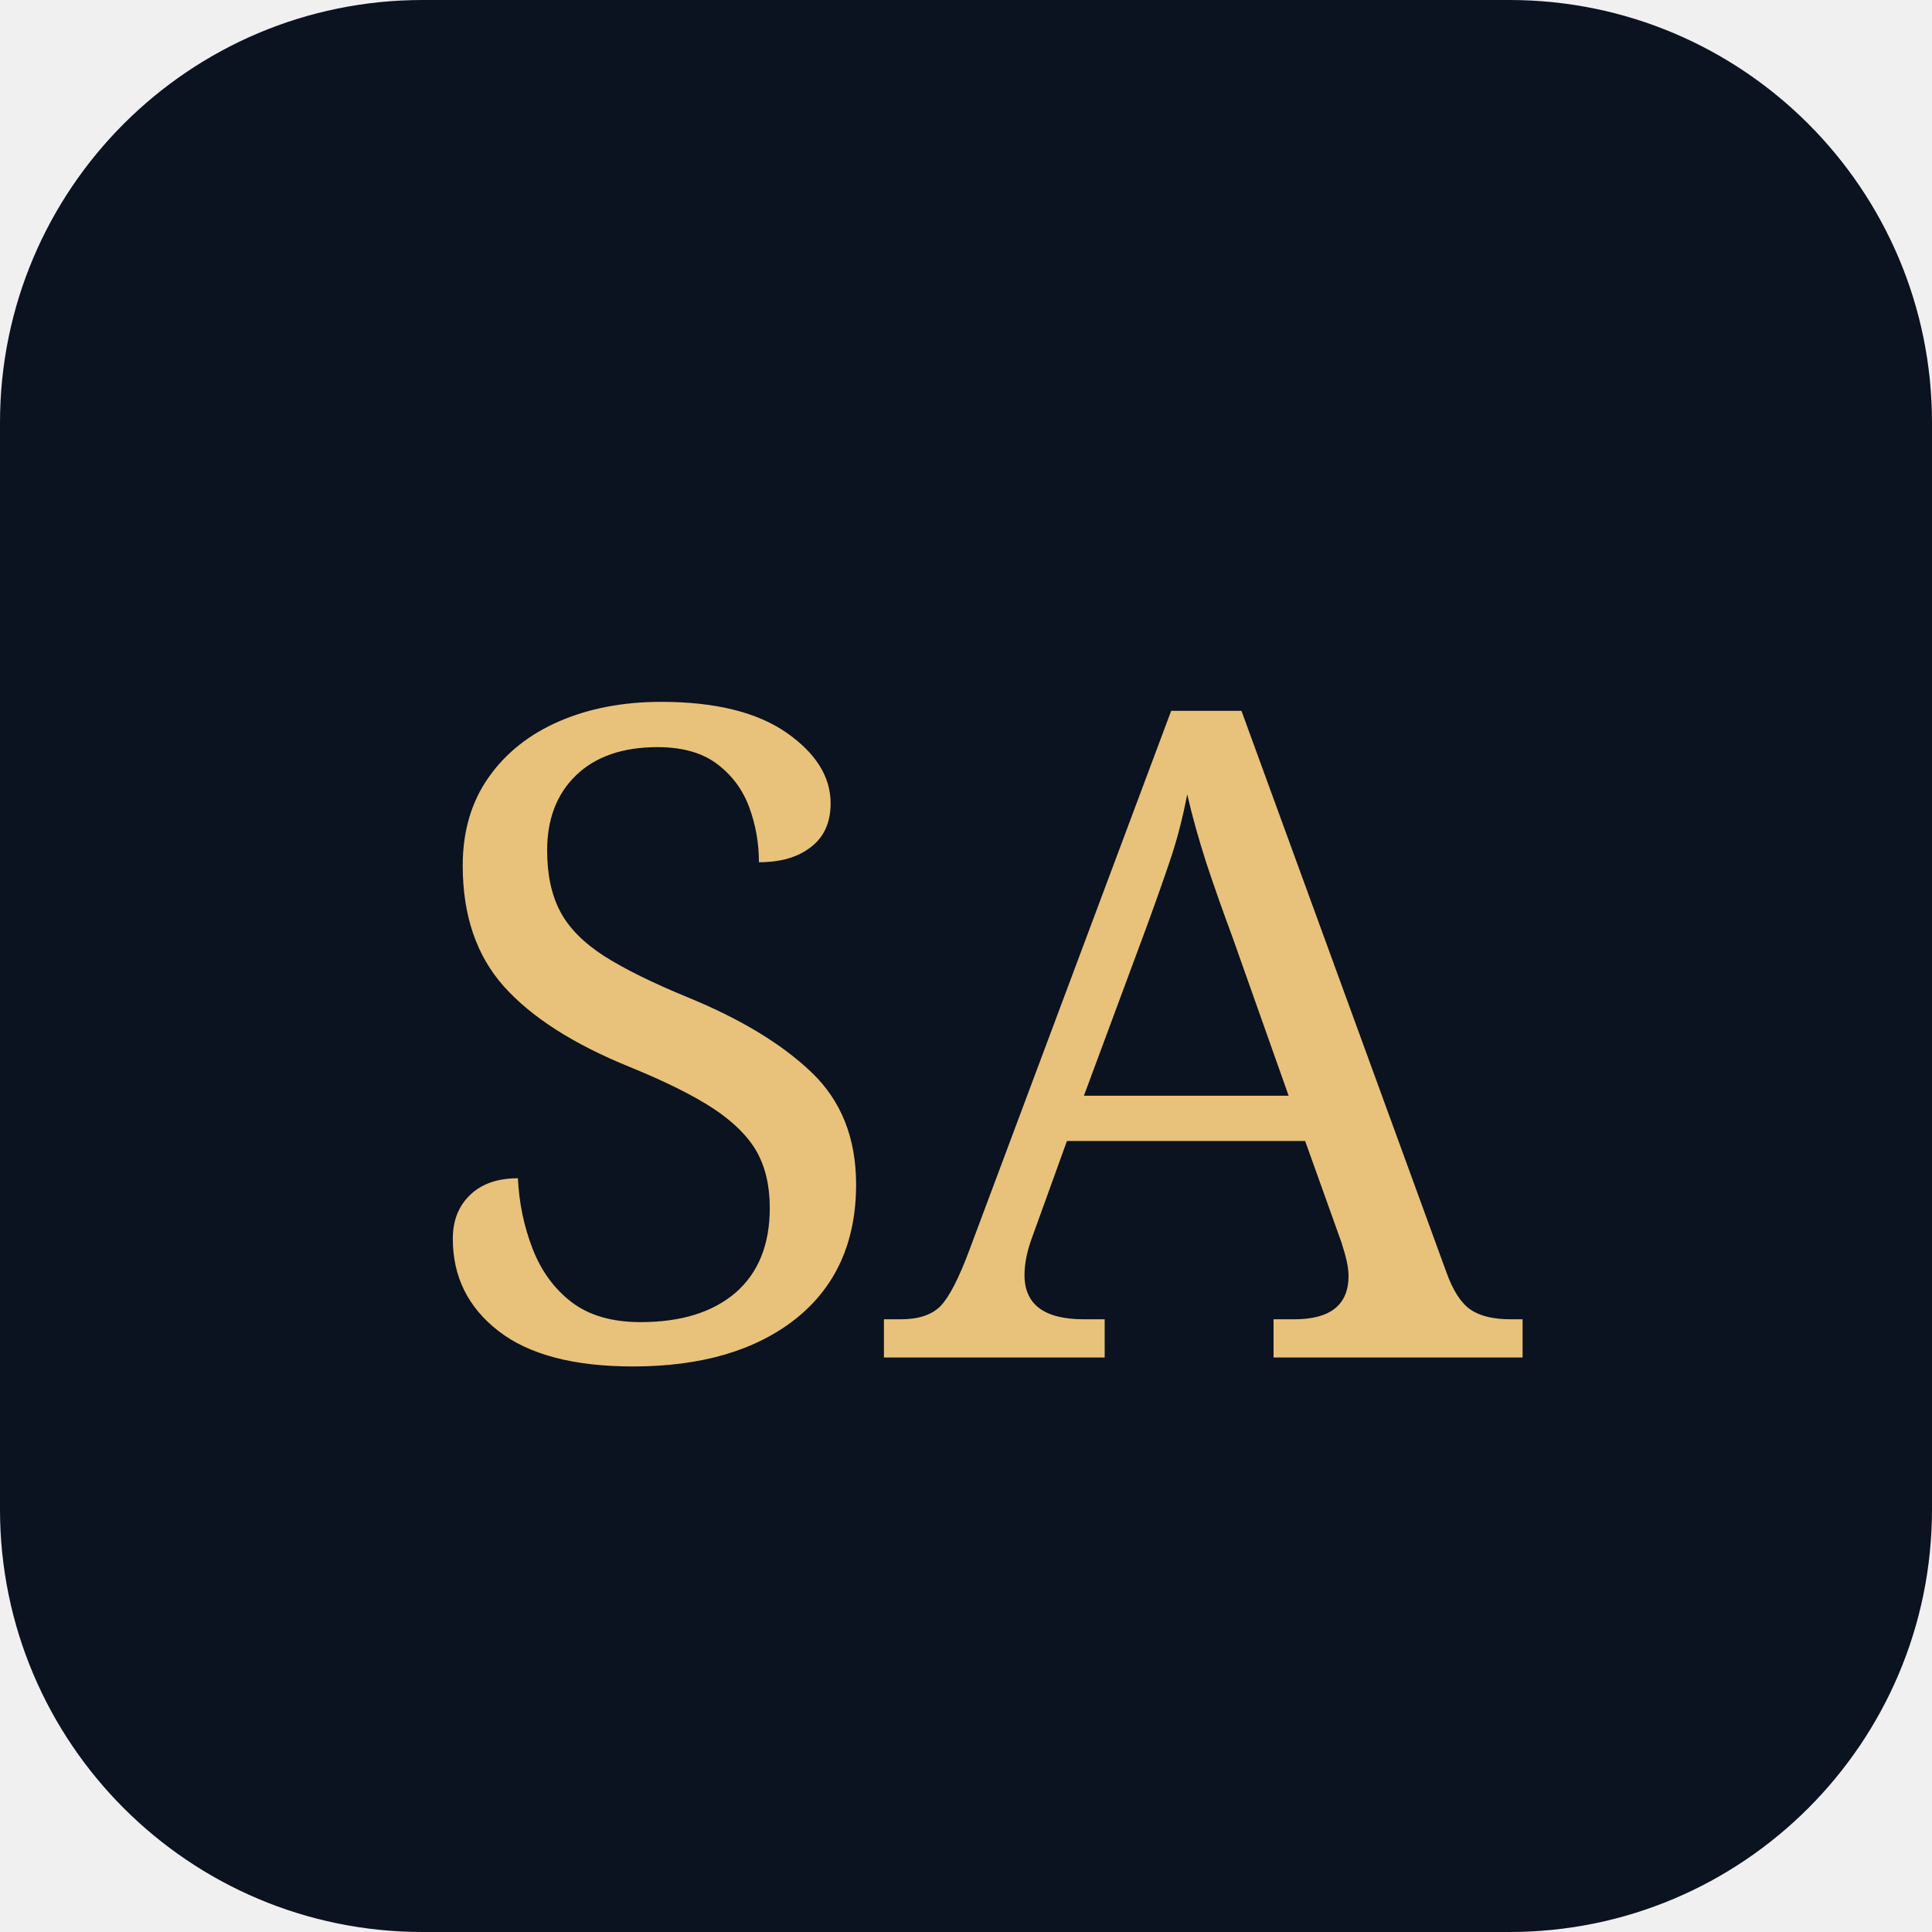
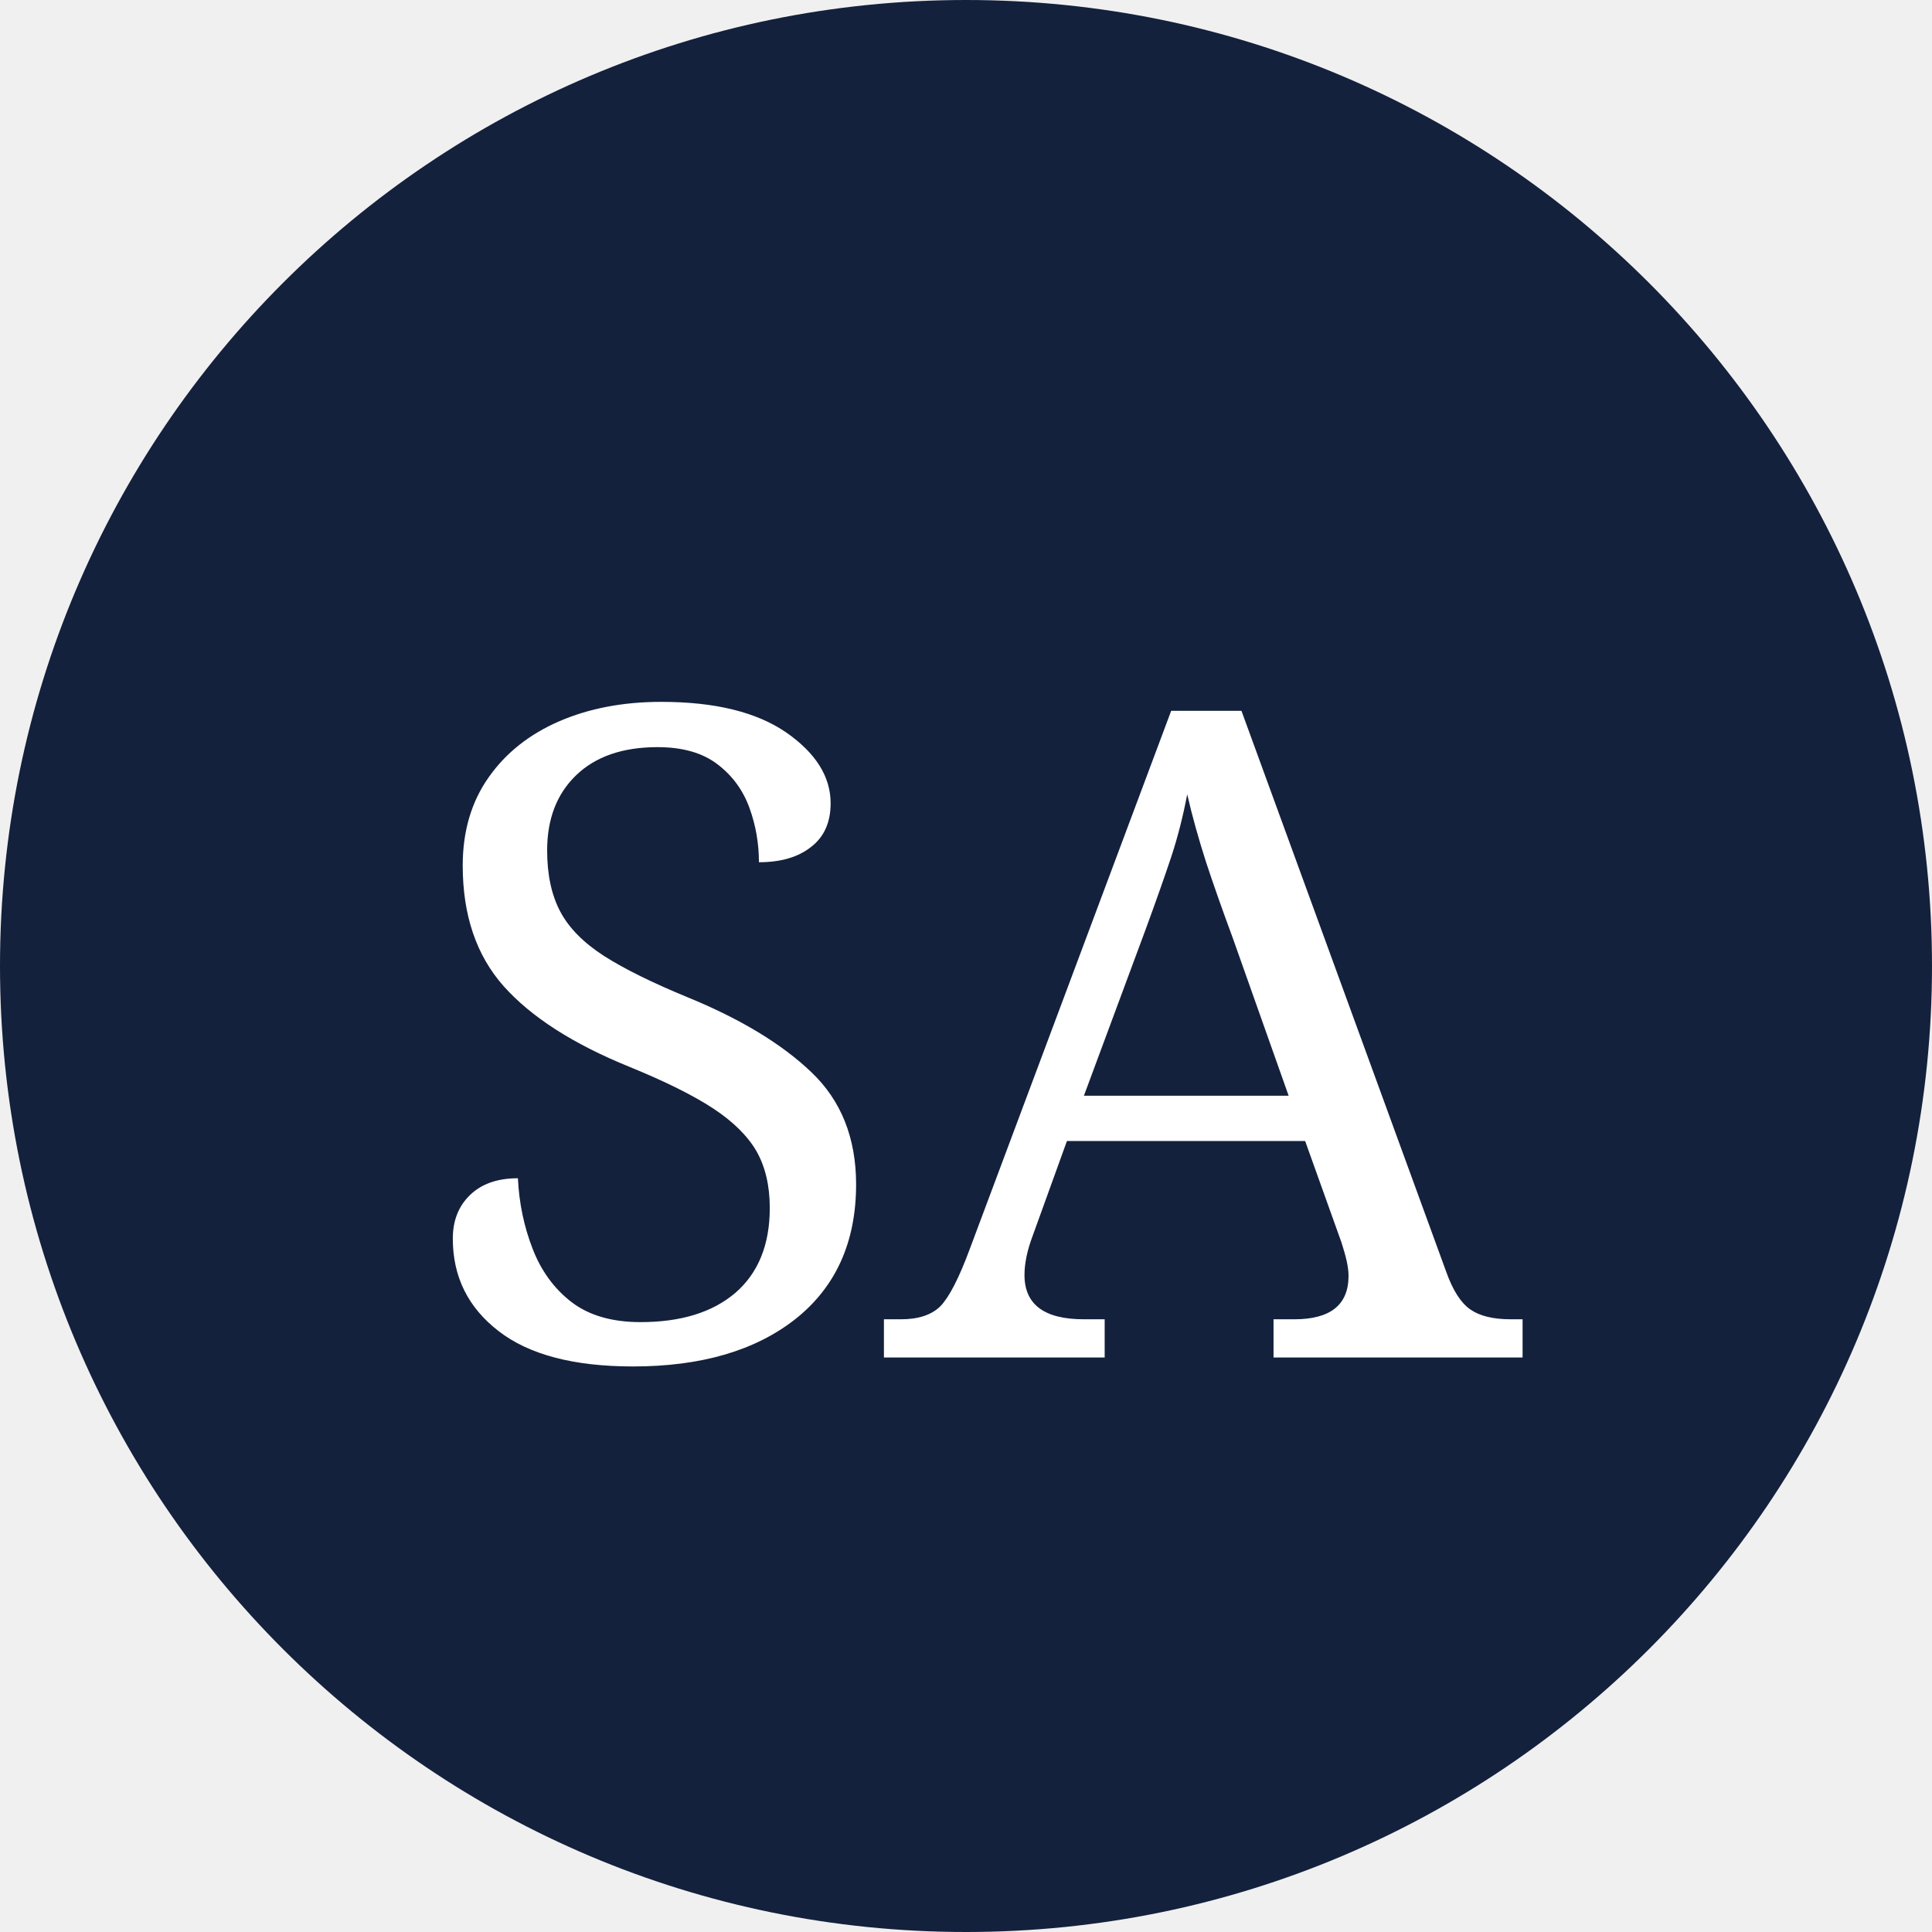
<svg xmlns="http://www.w3.org/2000/svg" viewBox="0 0 64 64">
-   <rect width="64" height="64" rx="14" fill="#0b1220" />
-   <text x="50%" y="54%" dominant-baseline="middle" text-anchor="middle" font-family="Georgia,serif" font-size="30" fill="#e8c27a">SA</text>
+   <rect width="64" height="64" rx="32" fill="#14213d" />
+   <text x="50%" y="54%" dominant-baseline="middle" text-anchor="middle" font-family="Georgia,serif" font-size="30" fill="#ffffff">SA</text>
</svg>
